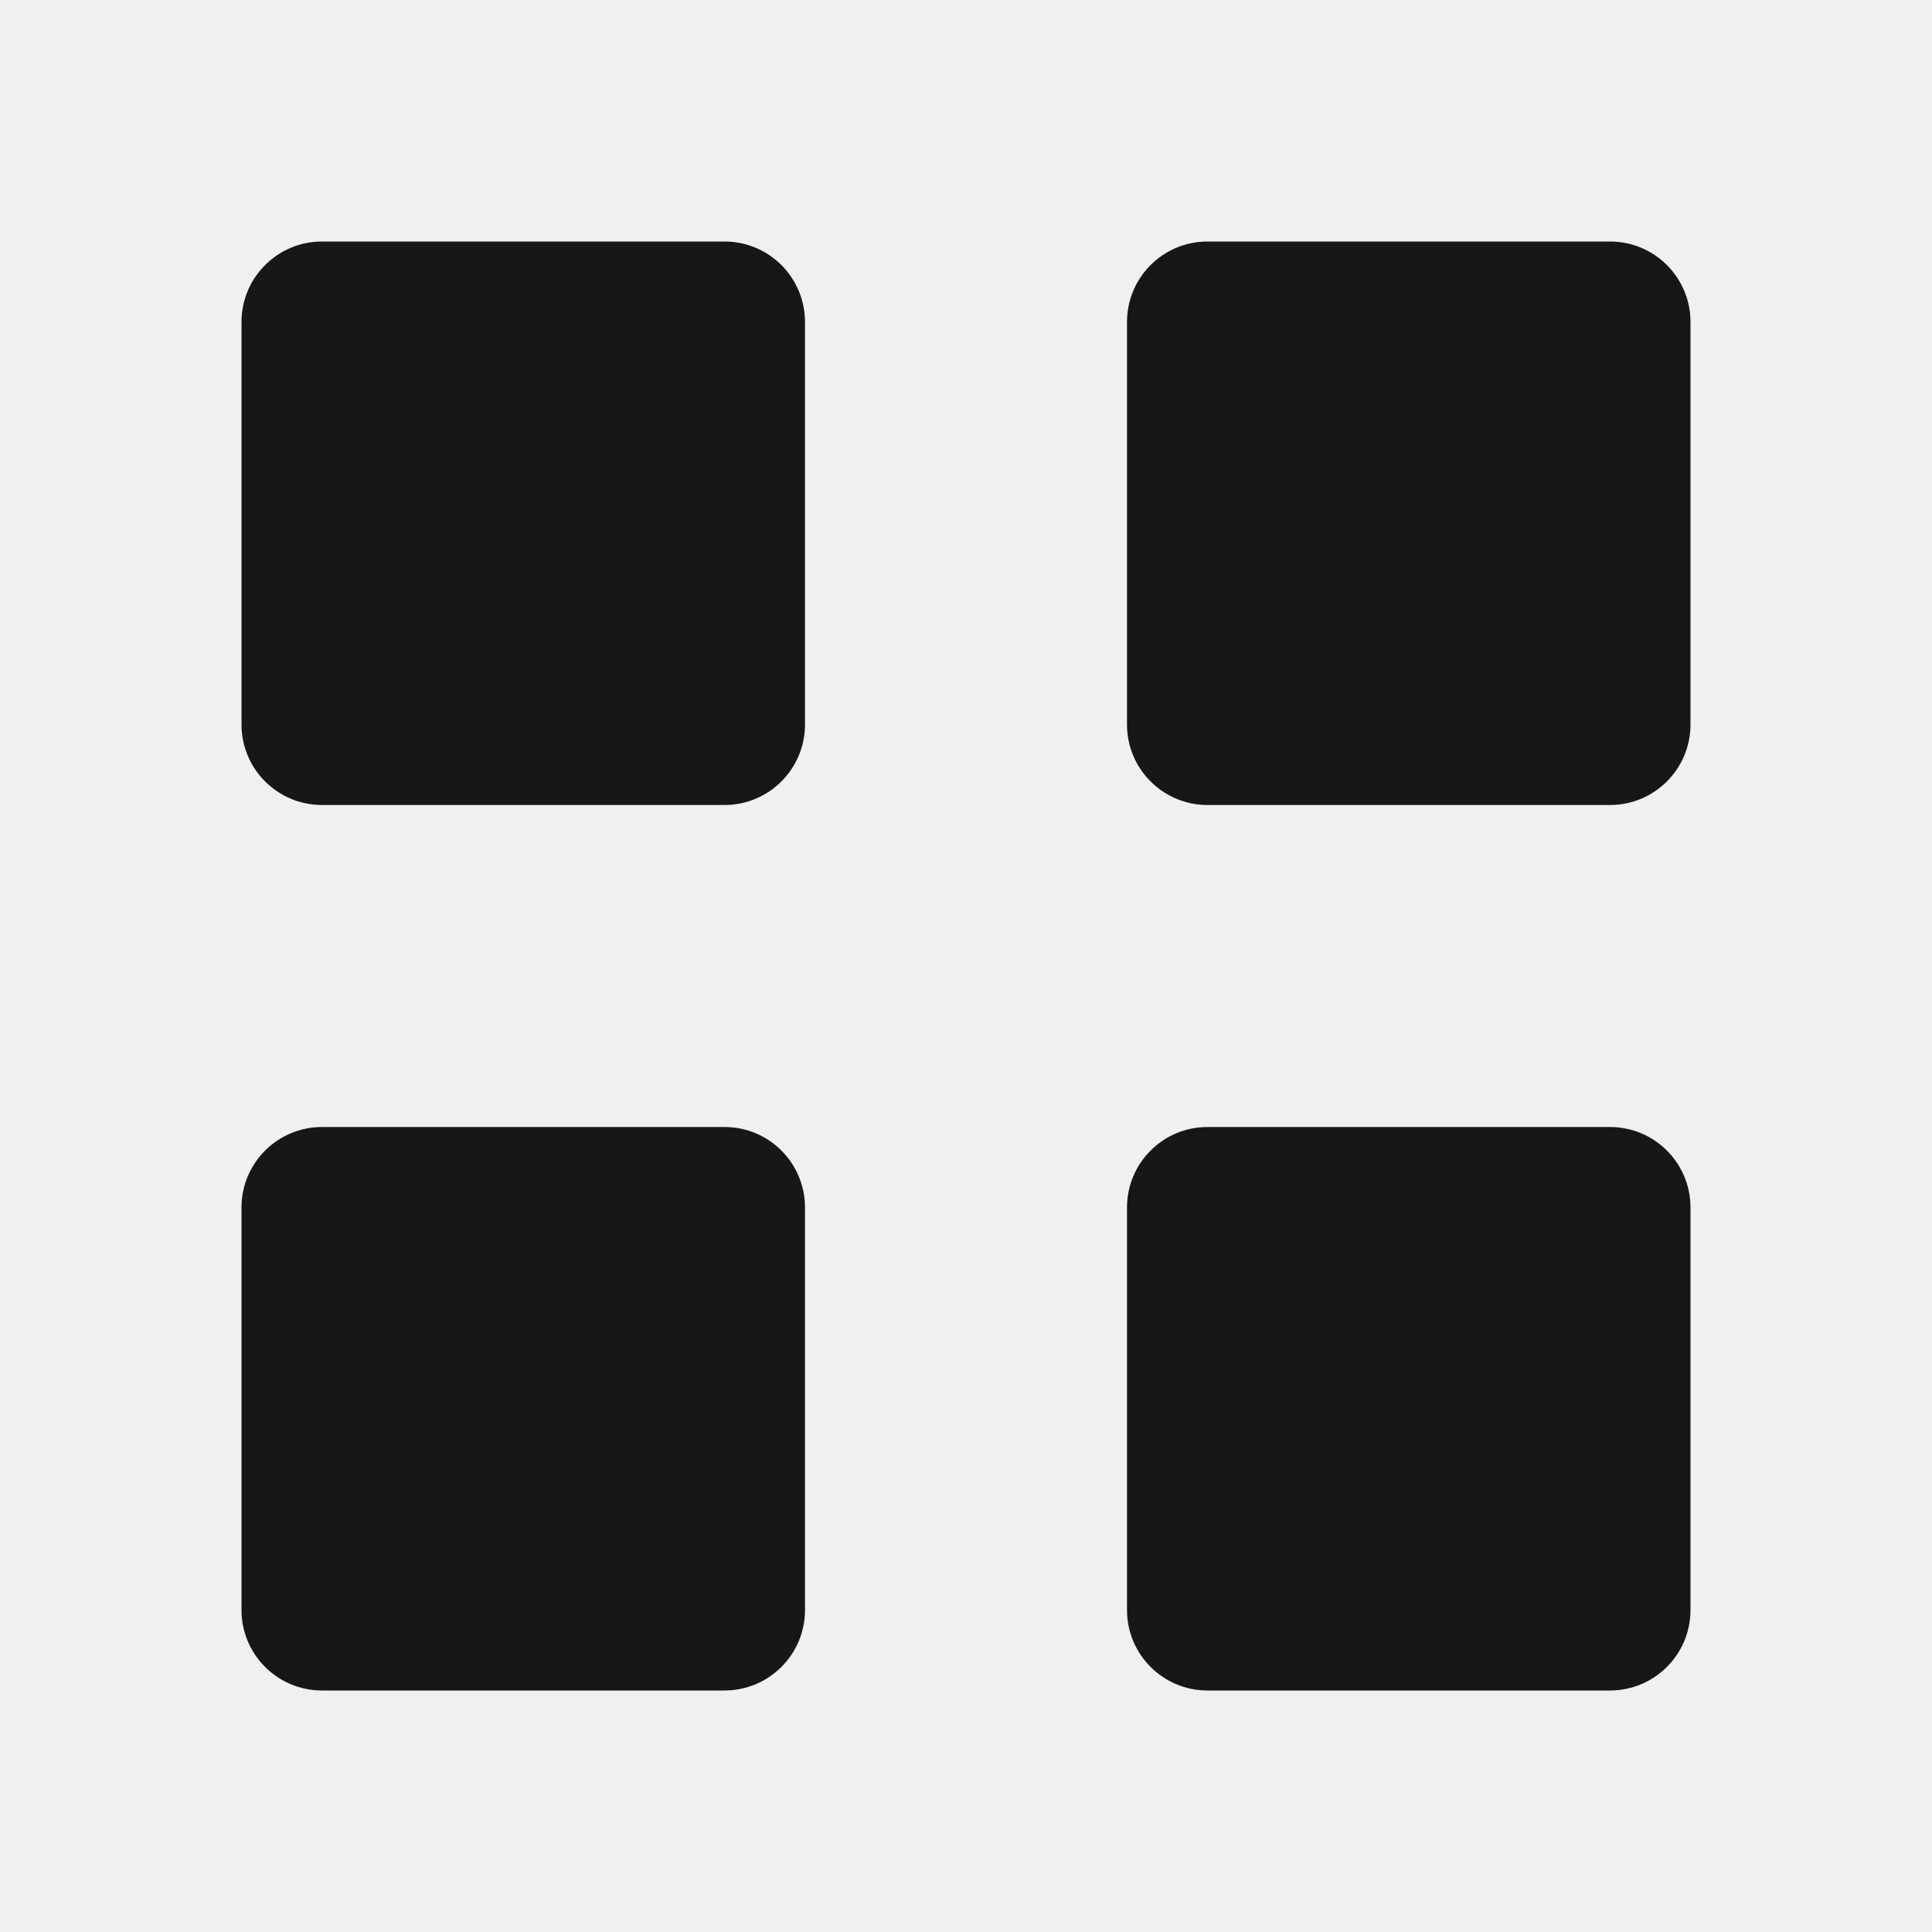
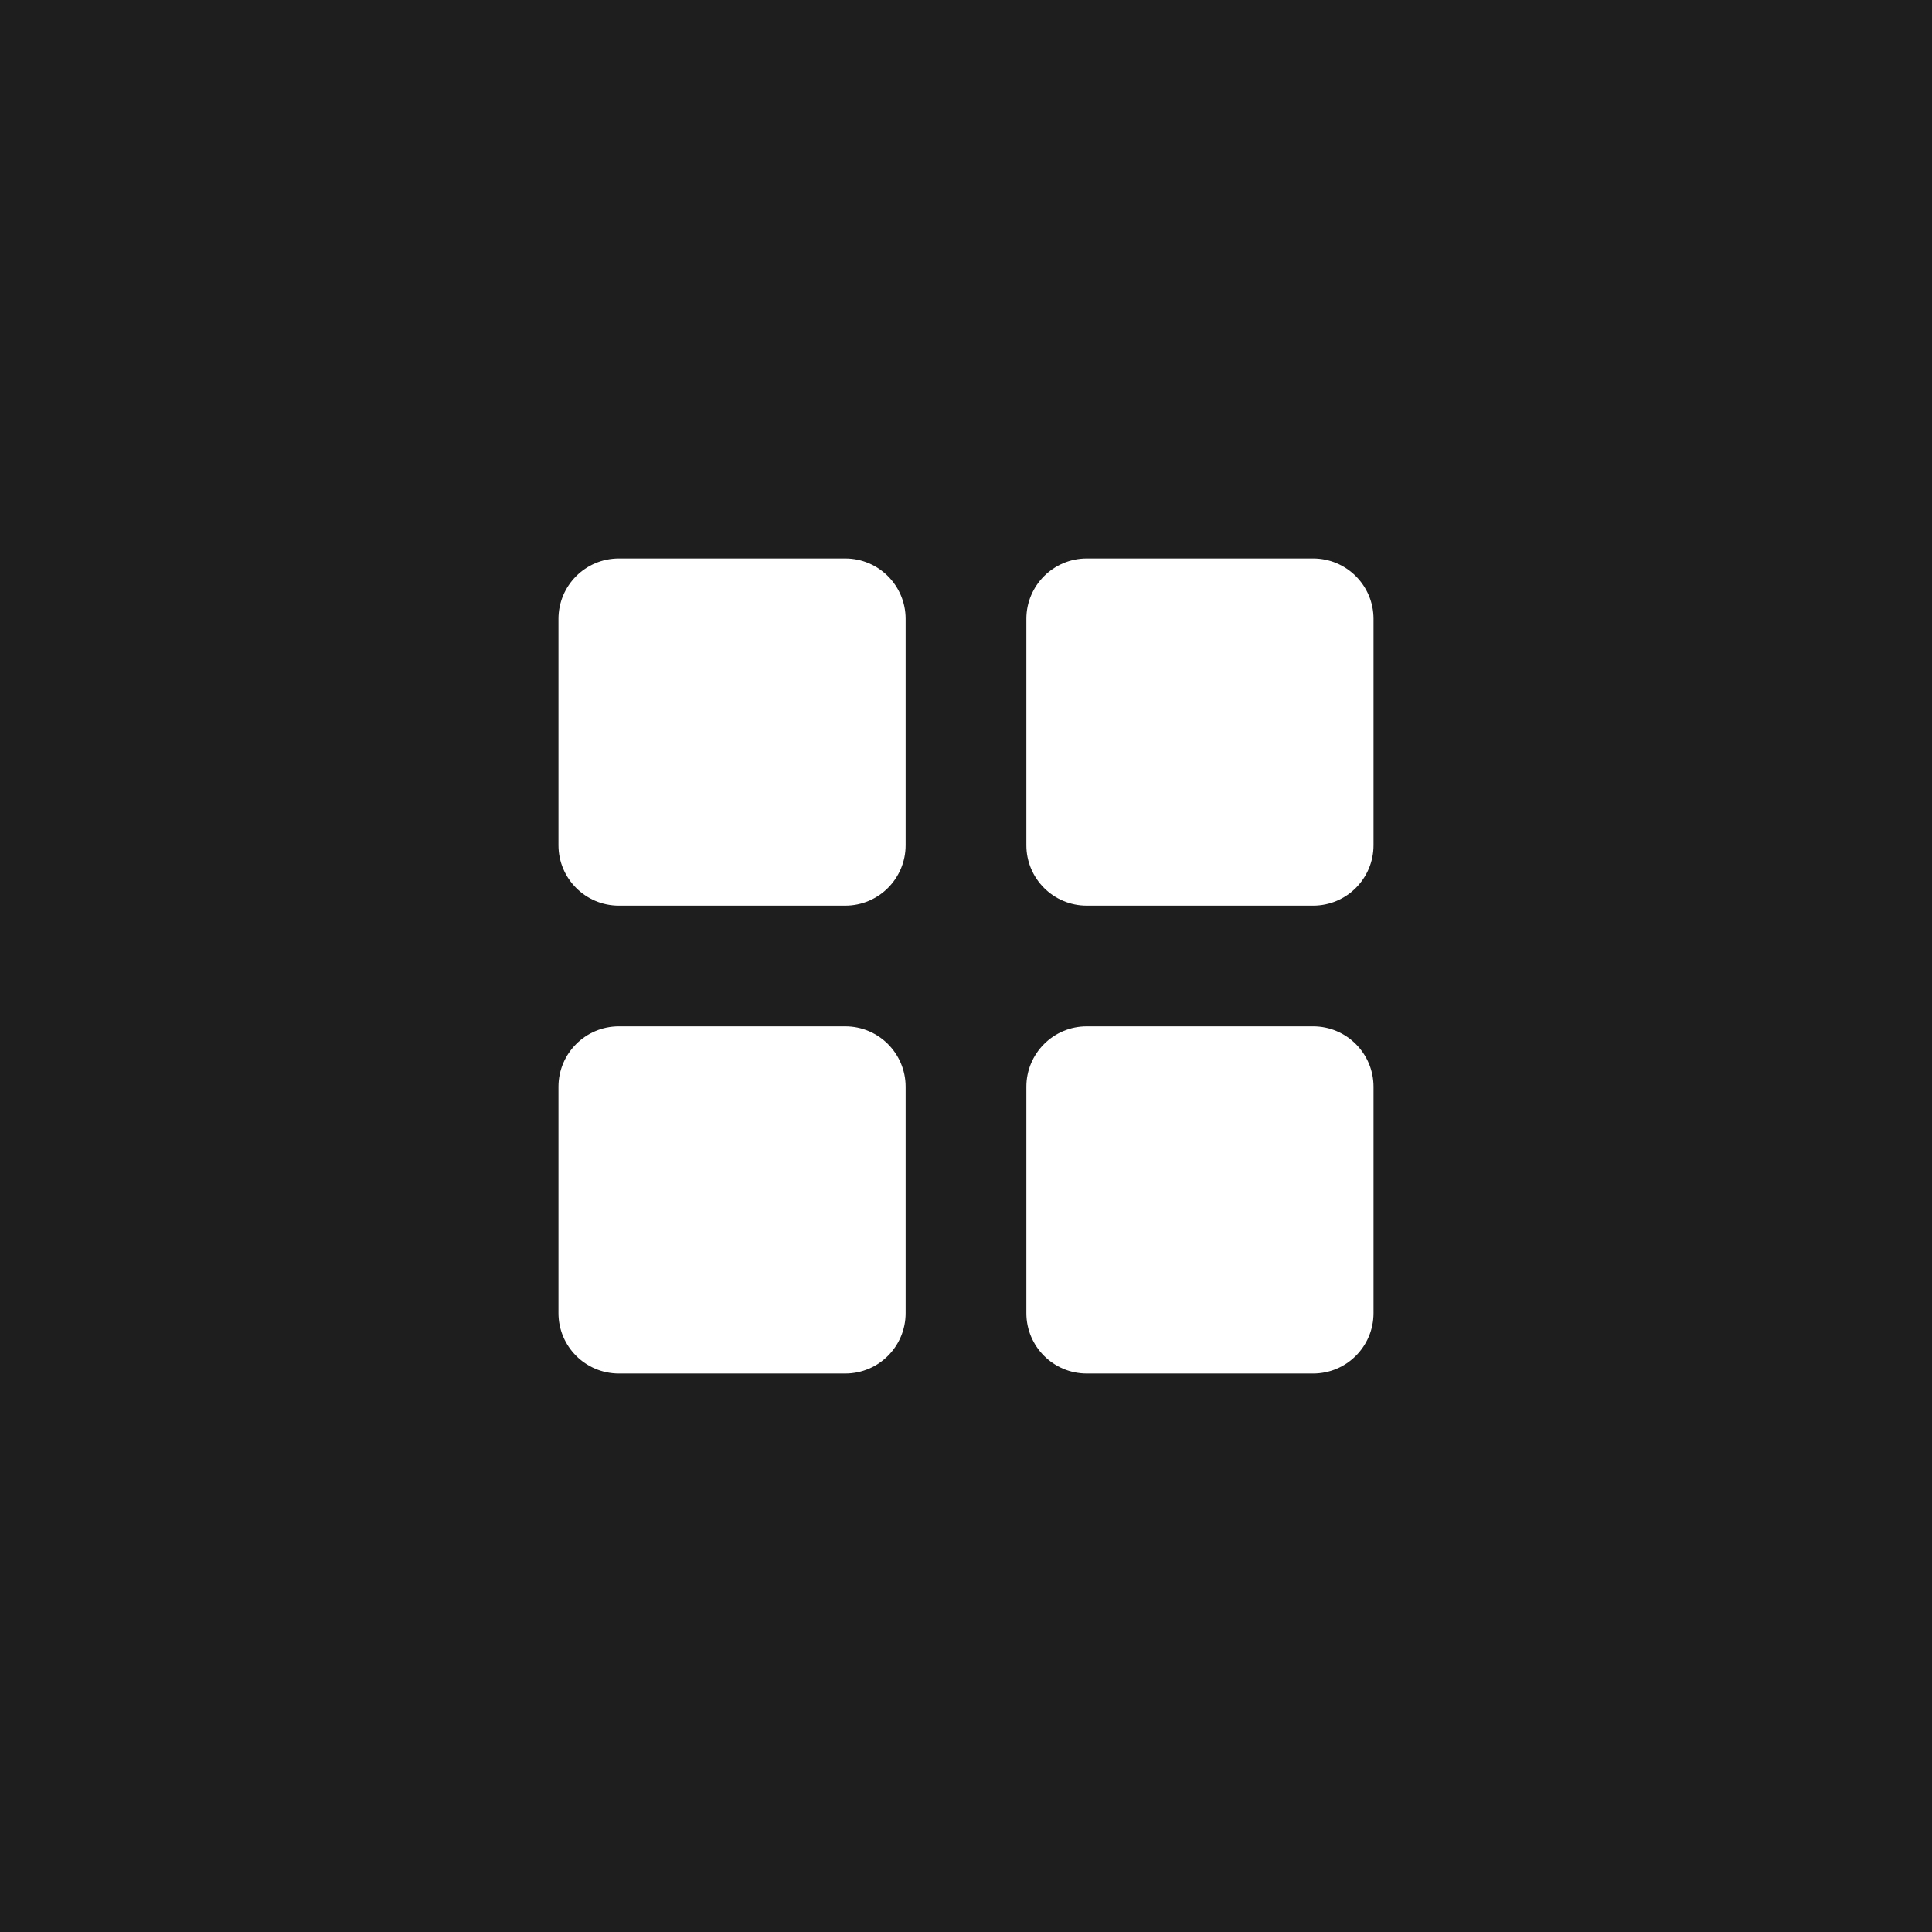
- <svg xmlns="http://www.w3.org/2000/svg" viewBox="0 0 24 24">
-   <rect x="3" y="3" width="7" height="7" rx="1" fill="#171717" />
-   <rect x="14" y="3" width="7" height="7" rx="1" fill="#171717" />
-   <rect x="3" y="14" width="7" height="7" rx="1" fill="#171717" />
-   <rect x="14" y="14" width="7" height="7" rx="1" fill="#171717" />
+ <svg xmlns="http://www.w3.org/2000/svg" viewBox="0 0 512 512">
+   <rect width="512" height="512" rx="0" fill="#1e1e1e" />
+   <rect x="148" y="148" width="92" height="92" rx="16" fill="#ffffff" />
+   <rect x="272" y="148" width="92" height="92" rx="16" fill="#ffffff" />
+   <rect x="148" y="272" width="92" height="92" rx="16" fill="#ffffff" />
+   <rect x="272" y="272" width="92" height="92" rx="16" fill="#ffffff" />
</svg>
